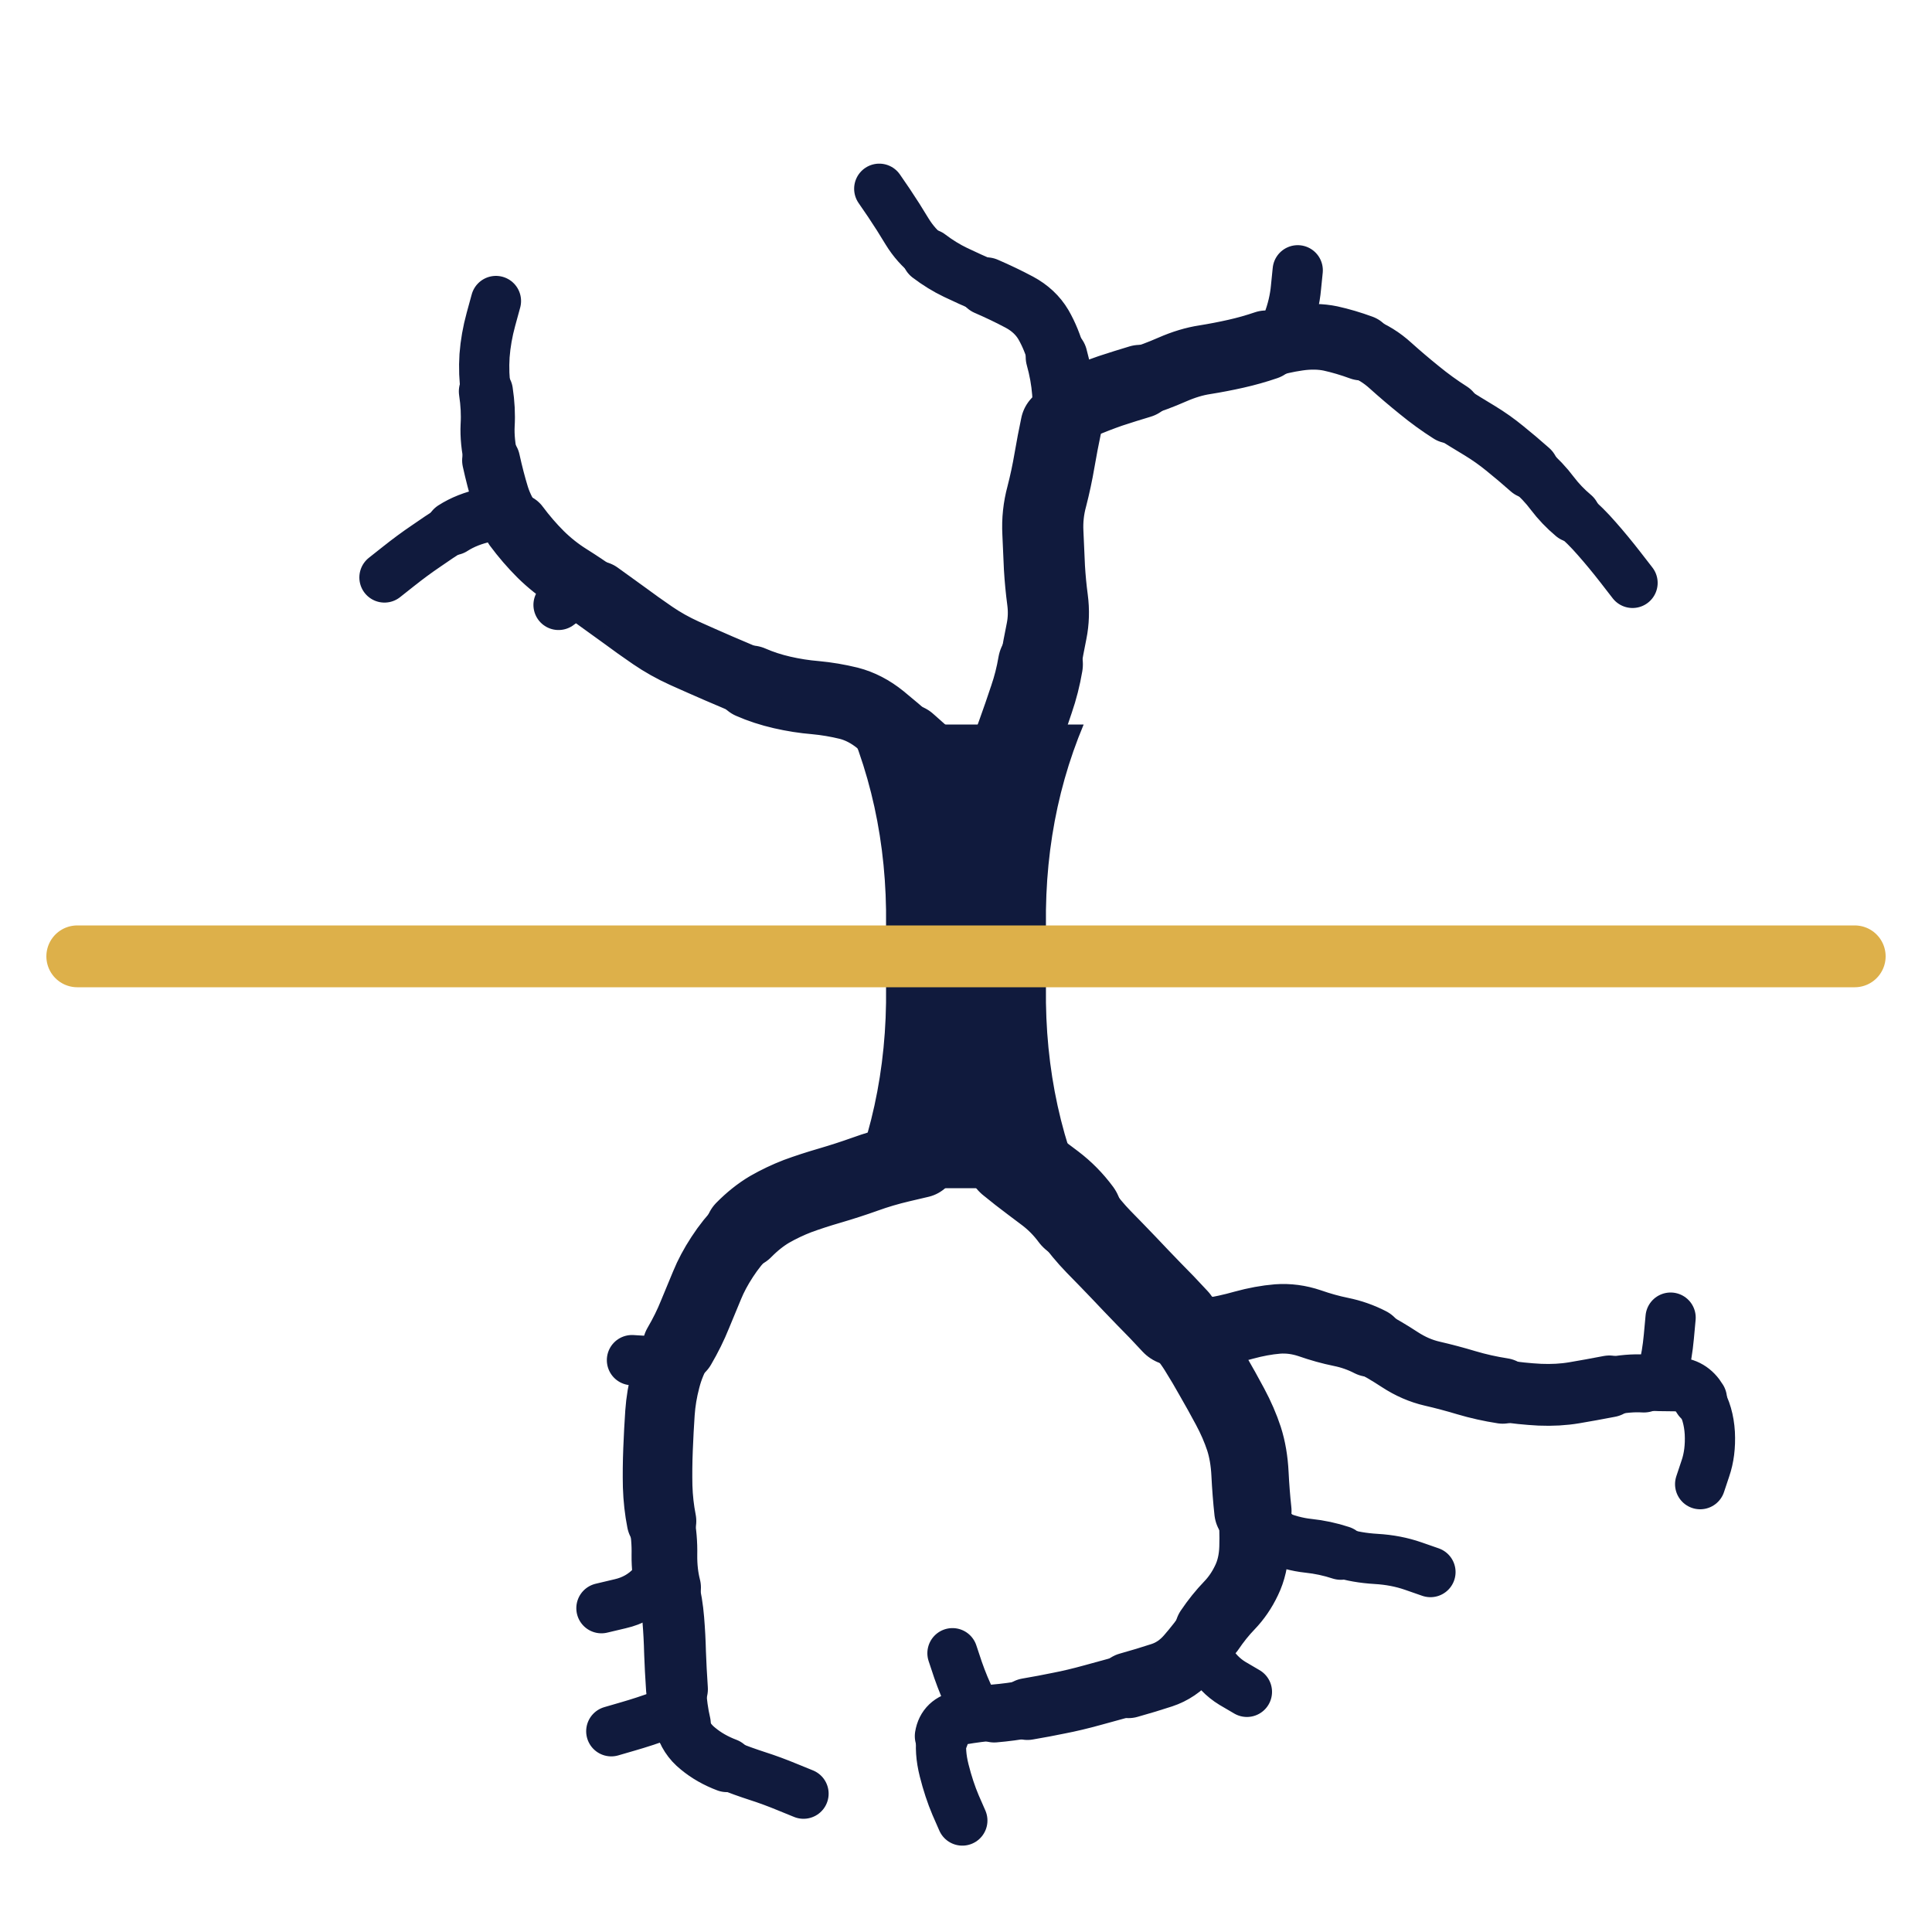
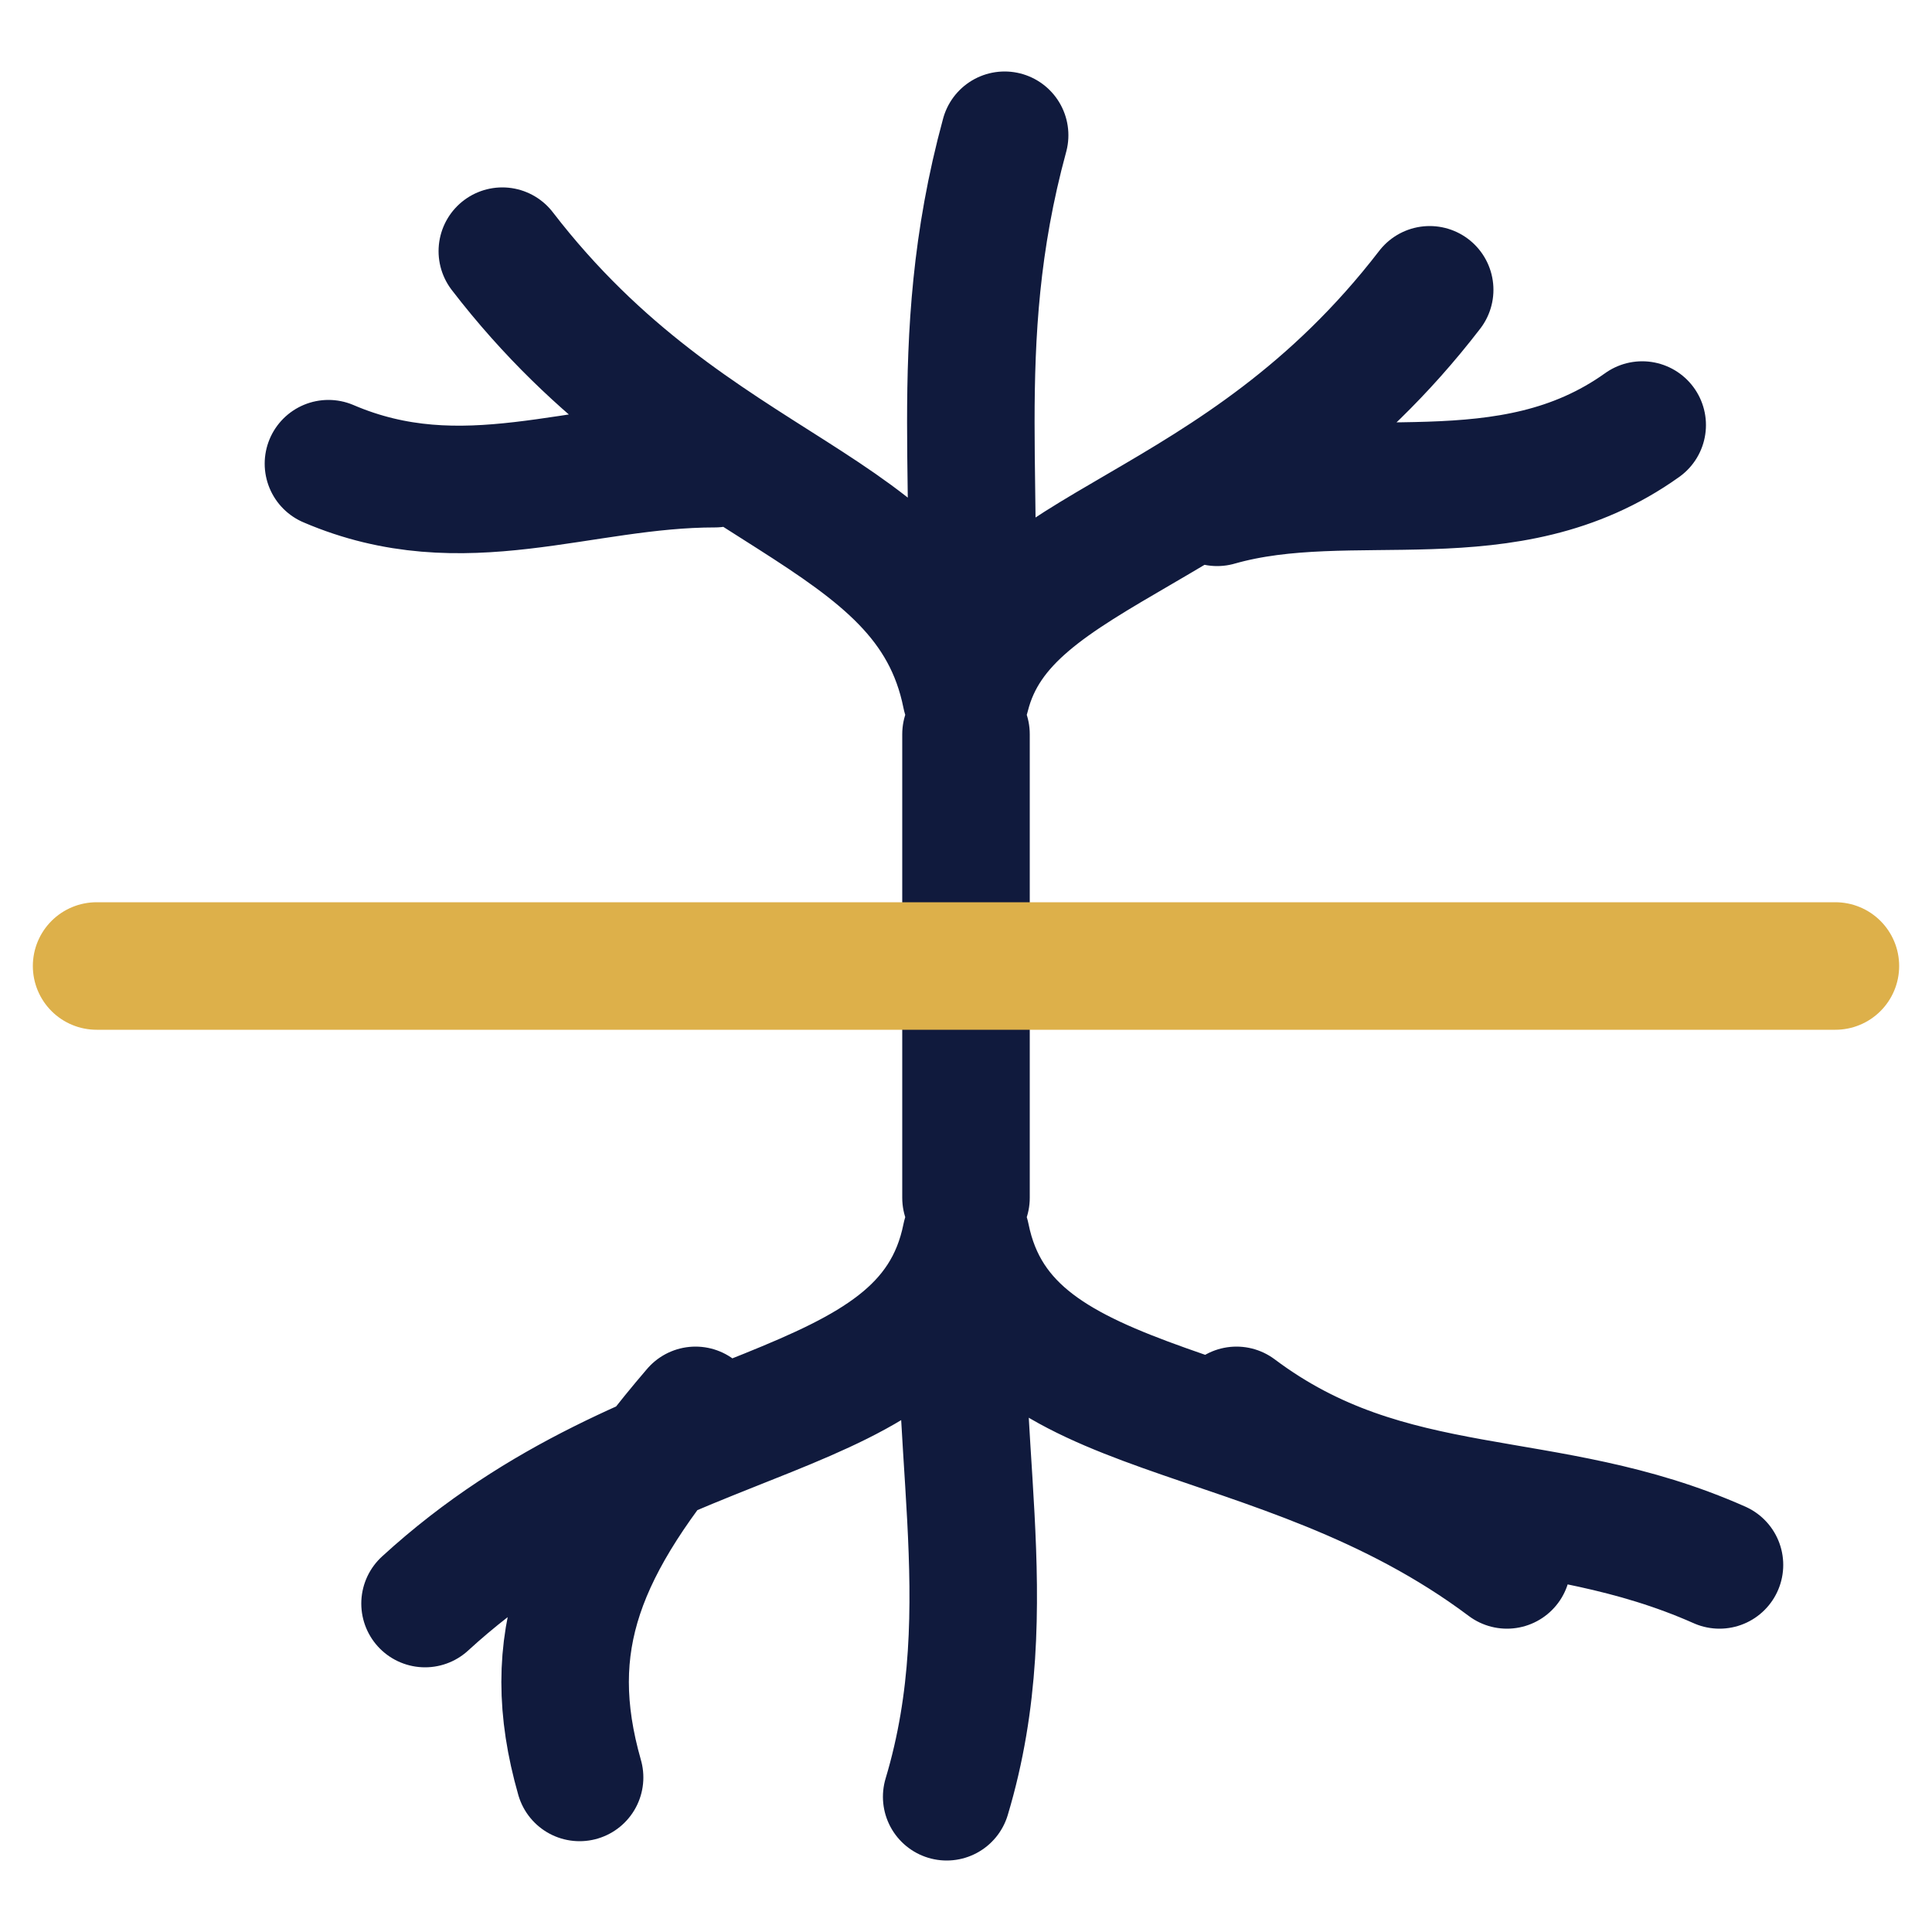
<svg xmlns="http://www.w3.org/2000/svg" viewBox="0 0 100 100" width="1000" height="1000" role="img" aria-label="True Data Sovereignty: threads gather above, pass one ground line, and spread below">
-   <g fill="none" stroke-linecap="round" stroke-linejoin="round">
-     <path d="M47.6 60L46.62 60.23M46.62 60.23Q45.64 60.46 44.76 60.78M44.76 60.78Q43.89 61.09 42.97 61.36M42.97 61.36Q42.04 61.63 41.28 61.91M41.28 61.91Q40.53 62.2 39.83 62.6M39.83 62.6Q39.14 63.01 38.5 63.66M60.82 68.39Q61.53 69.14 61.98 69.86M61.98 69.86Q62.43 70.58 62.82 71.28M62.82 71.28Q63.22 71.97 63.67 72.81M63.67 72.81Q64.12 73.65 64.39 74.47M64.39 74.47Q64.65 75.28 64.7 76.29M64.7 76.29Q64.75 77.29 64.85 78.21" stroke="#101A3D" stroke-width="4" />
-     <path d="M52.4 60L53 60.48M53 60.48Q53.61 60.95 54.36 61.51M54.36 61.51Q55.11 62.08 55.68 62.85" stroke="#101A3D" stroke-width="4.8" />
-     <path d="M55.68 62.85Q56.24 63.63 56.86 64.27M56.86 64.27Q57.48 64.9 58.15 65.6M58.15 65.6Q58.81 66.3 59.46 66.97M59.46 66.97Q60.12 67.63 60.82 68.39" stroke="#101A3D" stroke-width="4.6" />
-     <path d="M38.5 63.66Q37.86 64.32 37.38 65.06M37.38 65.06Q36.89 65.81 36.6 66.52M36.6 66.52Q36.3 67.23 35.97 68.04M60.82 68.39Q61.53 69.14 62.5 69M35.97 68.04Q35.65 68.84 35.16 69.68" stroke="#101A3D" stroke-width="3.8" />
-     <path d="M62.5 69Q63.47 68.85 64.38 68.59M64.38 68.59Q65.29 68.34 66.13 68.27M35.16 69.68Q34.67 70.52 34.45 71.39M66.13 68.27Q66.96 68.21 67.79 68.49M34.45 71.39Q34.22 72.26 34.16 73.13M67.79 68.49Q68.62 68.78 69.41 68.94M34.16 73.13Q34.1 74.01 34.06 75.01M69.41 68.94Q70.2 69.1 70.92 69.47M34.06 75.01Q34.02 76.01 34.04 76.94M64.85 78.21Q64.94 79.13 64.91 80.1M34.04 76.94Q34.07 77.87 34.24 78.73M64.91 80.1Q64.88 81.06 64.52 81.8M64.52 81.8Q64.17 82.54 63.63 83.1M63.63 83.1Q63.09 83.66 62.61 84.37" stroke="#101A3D" stroke-width="3.6" />
-     <path d="M35.16 69.68Q34.67 70.52 33.69 70.46L32.71 70.4M69.4 80.37Q70.21 80.63 71.23 80.69M34.39 80.48Q34.38 81.39 33.73 82.09M71.23 80.69Q72.26 80.75 73.15 81.06L74.04 81.37M62.61 84.37Q62.13 85.07 62.59 85.88M33.73 82.09Q33.07 82.79 32.1 83.01L31.13 83.24M62.59 85.88Q63.05 86.68 63.79 87.13L64.54 87.57M35.04 87.43Q35.11 88.46 34.24 88.79M34.24 88.79Q33.37 89.11 32.5 89.36L31.64 89.61M85.08 71.61Q85.88 71.65 86.09 70.91M37.62 91.36Q38.47 91.69 39.21 91.93M86.09 70.91Q86.29 70.16 86.38 69.18L86.47 68.2M39.21 91.93Q39.96 92.17 40.78 92.51L41.59 92.84M87.99 72.41Q88.44 73.16 88.5 74.18M51.46 88.69Q50.61 88.76 50.25 88.03M88.5 74.18Q88.55 75.2 88.27 76.01L88 76.82M50.25 88.03Q49.89 87.3 49.59 86.44L49.3 85.57M48.75 89.86Q48.62 90.65 48.87 91.64M48.87 91.64Q49.12 92.63 49.46 93.43L49.81 94.23" stroke="#101A3D" stroke-width="2.6" />
-     <path d="M70.92 69.47Q71.64 69.84 72.45 70.37M72.45 70.37Q73.26 70.9 74.13 71.1M34.24 78.73Q34.41 79.58 34.39 80.48M74.13 71.1Q75 71.3 75.9 71.57M34.39 80.48Q34.38 81.39 34.58 82.17M75.9 71.57Q76.81 71.84 77.78 71.99M62.61 84.37Q62.13 85.07 61.53 85.76M61.53 85.76Q60.93 86.45 60.13 86.71M60.13 86.71Q59.34 86.97 58.41 87.23" stroke="#101A3D" stroke-width="3.4" />
-     <path d="M64.85 78.21Q64.94 79.13 65.9 79.52M35.04 87.43Q35.11 88.46 35.29 89.22M83.3 71.76Q84.29 71.56 85.08 71.61M53.18 88.46Q52.3 88.62 51.46 88.69" stroke="#101A3D" stroke-width="3" />
-     <path d="M65.9 79.52Q66.86 79.92 67.72 80.01M67.72 80.01Q68.58 80.1 69.4 80.37M35.29 89.22Q35.48 89.99 36.13 90.51M85.08 71.61Q85.88 71.65 86.71 71.65M36.13 90.51Q36.77 91.04 37.62 91.36M86.71 71.65Q87.54 71.66 87.99 72.41M51.46 88.69Q50.61 88.76 49.75 88.91M49.75 88.91Q48.88 89.07 48.75 89.86" stroke="#101A3D" stroke-width="2.8" />
-     <path d="M34.58 82.17Q34.78 82.96 34.85 83.83M77.78 71.99Q78.74 72.14 79.7 72.19M34.85 83.83Q34.92 84.69 34.94 85.54M79.7 72.19Q80.65 72.23 81.48 72.09M34.94 85.54Q34.97 86.39 35.04 87.43M81.48 72.09Q82.31 71.95 83.3 71.76M58.41 87.23Q57.48 87.49 56.55 87.74M56.55 87.74Q55.61 88 54.83 88.15M54.83 88.15Q54.06 88.31 53.18 88.46" stroke="#101A3D" stroke-width="3.2" />
-     <path d="M52.4 39L52.75 38.04M52.75 38.04Q53.1 37.07 53.39 36.19M53.39 36.19Q53.69 35.32 53.85 34.38" stroke="#101A3D" stroke-width="4.4" />
-     <path d="M47.6 39L46.97 38.44" stroke="#101A3D" stroke-width="4" />
-     <path d="M46.97 38.44Q46.35 37.89 45.57 37.25M45.57 37.25Q44.79 36.62 43.93 36.4M43.93 36.4Q43.07 36.19 42.21 36.11M42.21 36.11Q41.35 36.04 40.48 35.84M40.48 35.84Q39.61 35.64 38.86 35.31M54.92 22.05Q55.09 21.2 55.91 20.84M55.91 20.84Q56.73 20.49 57.48 20.23M57.48 20.23Q58.24 19.98 59.01 19.75" stroke="#101A3D" stroke-width="3.8" />
-     <path d="M53.85 34.38Q54.01 33.45 54.17 32.67M54.17 32.67Q54.33 31.88 54.22 31.05M54.22 31.05Q54.11 30.22 54.06 29.38M54.06 29.38Q54.02 28.54 53.98 27.58M53.98 27.58Q53.93 26.62 54.18 25.7M54.18 25.7Q54.42 24.77 54.58 23.83M54.58 23.83Q54.74 22.9 54.92 22.05" stroke="#101A3D" stroke-width="4.2" />
-     <path d="M38.86 35.31Q38.11 34.98 37.21 34.6M37.21 34.6Q36.31 34.21 35.42 33.81M35.42 33.81Q34.54 33.41 33.78 32.89M33.78 32.89Q33.02 32.37 32.32 31.85M32.32 31.85Q31.62 31.34 30.92 30.84M59.01 19.75Q59.78 19.52 60.67 19.13M60.67 19.13Q61.56 18.74 62.36 18.62M62.36 18.62Q63.17 18.49 63.97 18.31M63.97 18.31Q64.77 18.13 65.53 17.87" stroke="#101A3D" stroke-width="3.6" />
-     <path d="M54.92 22.05Q55.09 21.2 55.02 20.31M55.02 20.31Q54.95 19.41 54.69 18.48M70.46 17.99Q71.29 18.3 71.98 18.93M71.98 18.93Q72.68 19.56 73.46 20.19M73.46 20.19Q74.24 20.83 75.06 21.35" stroke="#101A3D" stroke-width="3.2" />
-     <path d="M30.92 30.84Q30.22 30.34 29.44 29.85M29.44 29.85Q28.66 29.36 27.98 28.69M27.98 28.69Q27.31 28.02 26.73 27.24M65.53 17.87Q66.29 17.62 67.19 17.49M67.19 17.49Q68.1 17.36 68.87 17.52M68.87 17.52Q69.64 17.69 70.46 17.99" stroke="#101A3D" stroke-width="3.4" />
-     <path d="M54.69 18.48Q54.43 17.54 54.01 16.81M54.01 16.81Q53.58 16.08 52.76 15.64M26.73 27.24Q26.15 26.46 25.89 25.64M52.76 15.64Q51.93 15.2 51.05 14.82M25.89 25.64Q25.64 24.83 25.42 23.83M75.06 21.35Q75.89 21.87 76.59 22.29M76.59 22.29Q77.28 22.71 77.89 23.21M77.89 23.21Q78.5 23.7 79.19 24.31" stroke="#101A3D" stroke-width="3" />
-     <path d="M30.92 30.84Q30.22 30.34 29.56 30.83L28.91 31.31M23.44 27.34Q22.7 27.81 22.03 28.28M48.08 13.25Q47.41 12.73 46.95 11.98M22.03 28.28Q21.35 28.74 20.62 29.32L19.9 29.89M46.95 11.98Q46.5 11.23 46.01 10.5L45.51 9.77M25.15 20.26Q25.02 19.33 25.08 18.41M65.53 17.87Q66.29 17.62 66.65 16.7M25.08 18.41Q25.15 17.48 25.41 16.53L25.67 15.58M66.65 16.7Q67 15.78 67.08 14.88L67.17 13.99M81.44 26.68Q82.06 27.2 82.65 27.88M82.65 27.88Q83.25 28.56 83.88 29.37L84.5 30.17" stroke="#101A3D" stroke-width="2.6" />
-     <path d="M26.73 27.24Q26.15 26.46 25.16 26.66M51.05 14.82Q50.17 14.44 49.46 14.1M25.16 26.66Q24.17 26.87 23.44 27.34M25.42 23.83Q25.2 22.83 25.24 22.01M49.46 14.1Q48.75 13.76 48.08 13.25M25.24 22.01Q25.29 21.18 25.15 20.26M79.19 24.31Q79.88 24.91 80.35 25.54M80.35 25.54Q80.82 26.16 81.44 26.68" stroke="#101A3D" stroke-width="2.8" />
+   <g fill="none" stroke="#101A3D" stroke-width="6.6" stroke-linecap="round" stroke-linejoin="round">
+     <path d="M50 36 C48 26 36 26 26 13M37 24 C30 24 24 27 17 24M50 36 C51 26 49 18 52 7M50 36 C52 28 64 28 74 15M63 26 C70 24 78 27 85 22M50 64 C48 74 34 72 22 83M36 73 C30 80 28 85 30 92M50 64 C49 74 52 83 49 93M50 64 C52 74 66 72 78 81M64 73 C72 79 80 77 89 81M50 38 V62" />
  </g>
-   <path d="M43.91 37.5Q46.22 43 45.8 49.5Q46.22 56 43.91 61.5L56.09 61.5Q53.78 56 54.2 49.5Q53.78 43 56.09 37.5Z" fill="#101A3D" />
-   <path d="M4 49.5 H96" fill="none" stroke="#DDB04A" stroke-width="3.2" stroke-linecap="round" />
+   <path d="M5 50 H95" fill="none" stroke="#DDB04A" stroke-width="6.6" stroke-linecap="round" />
</svg>
